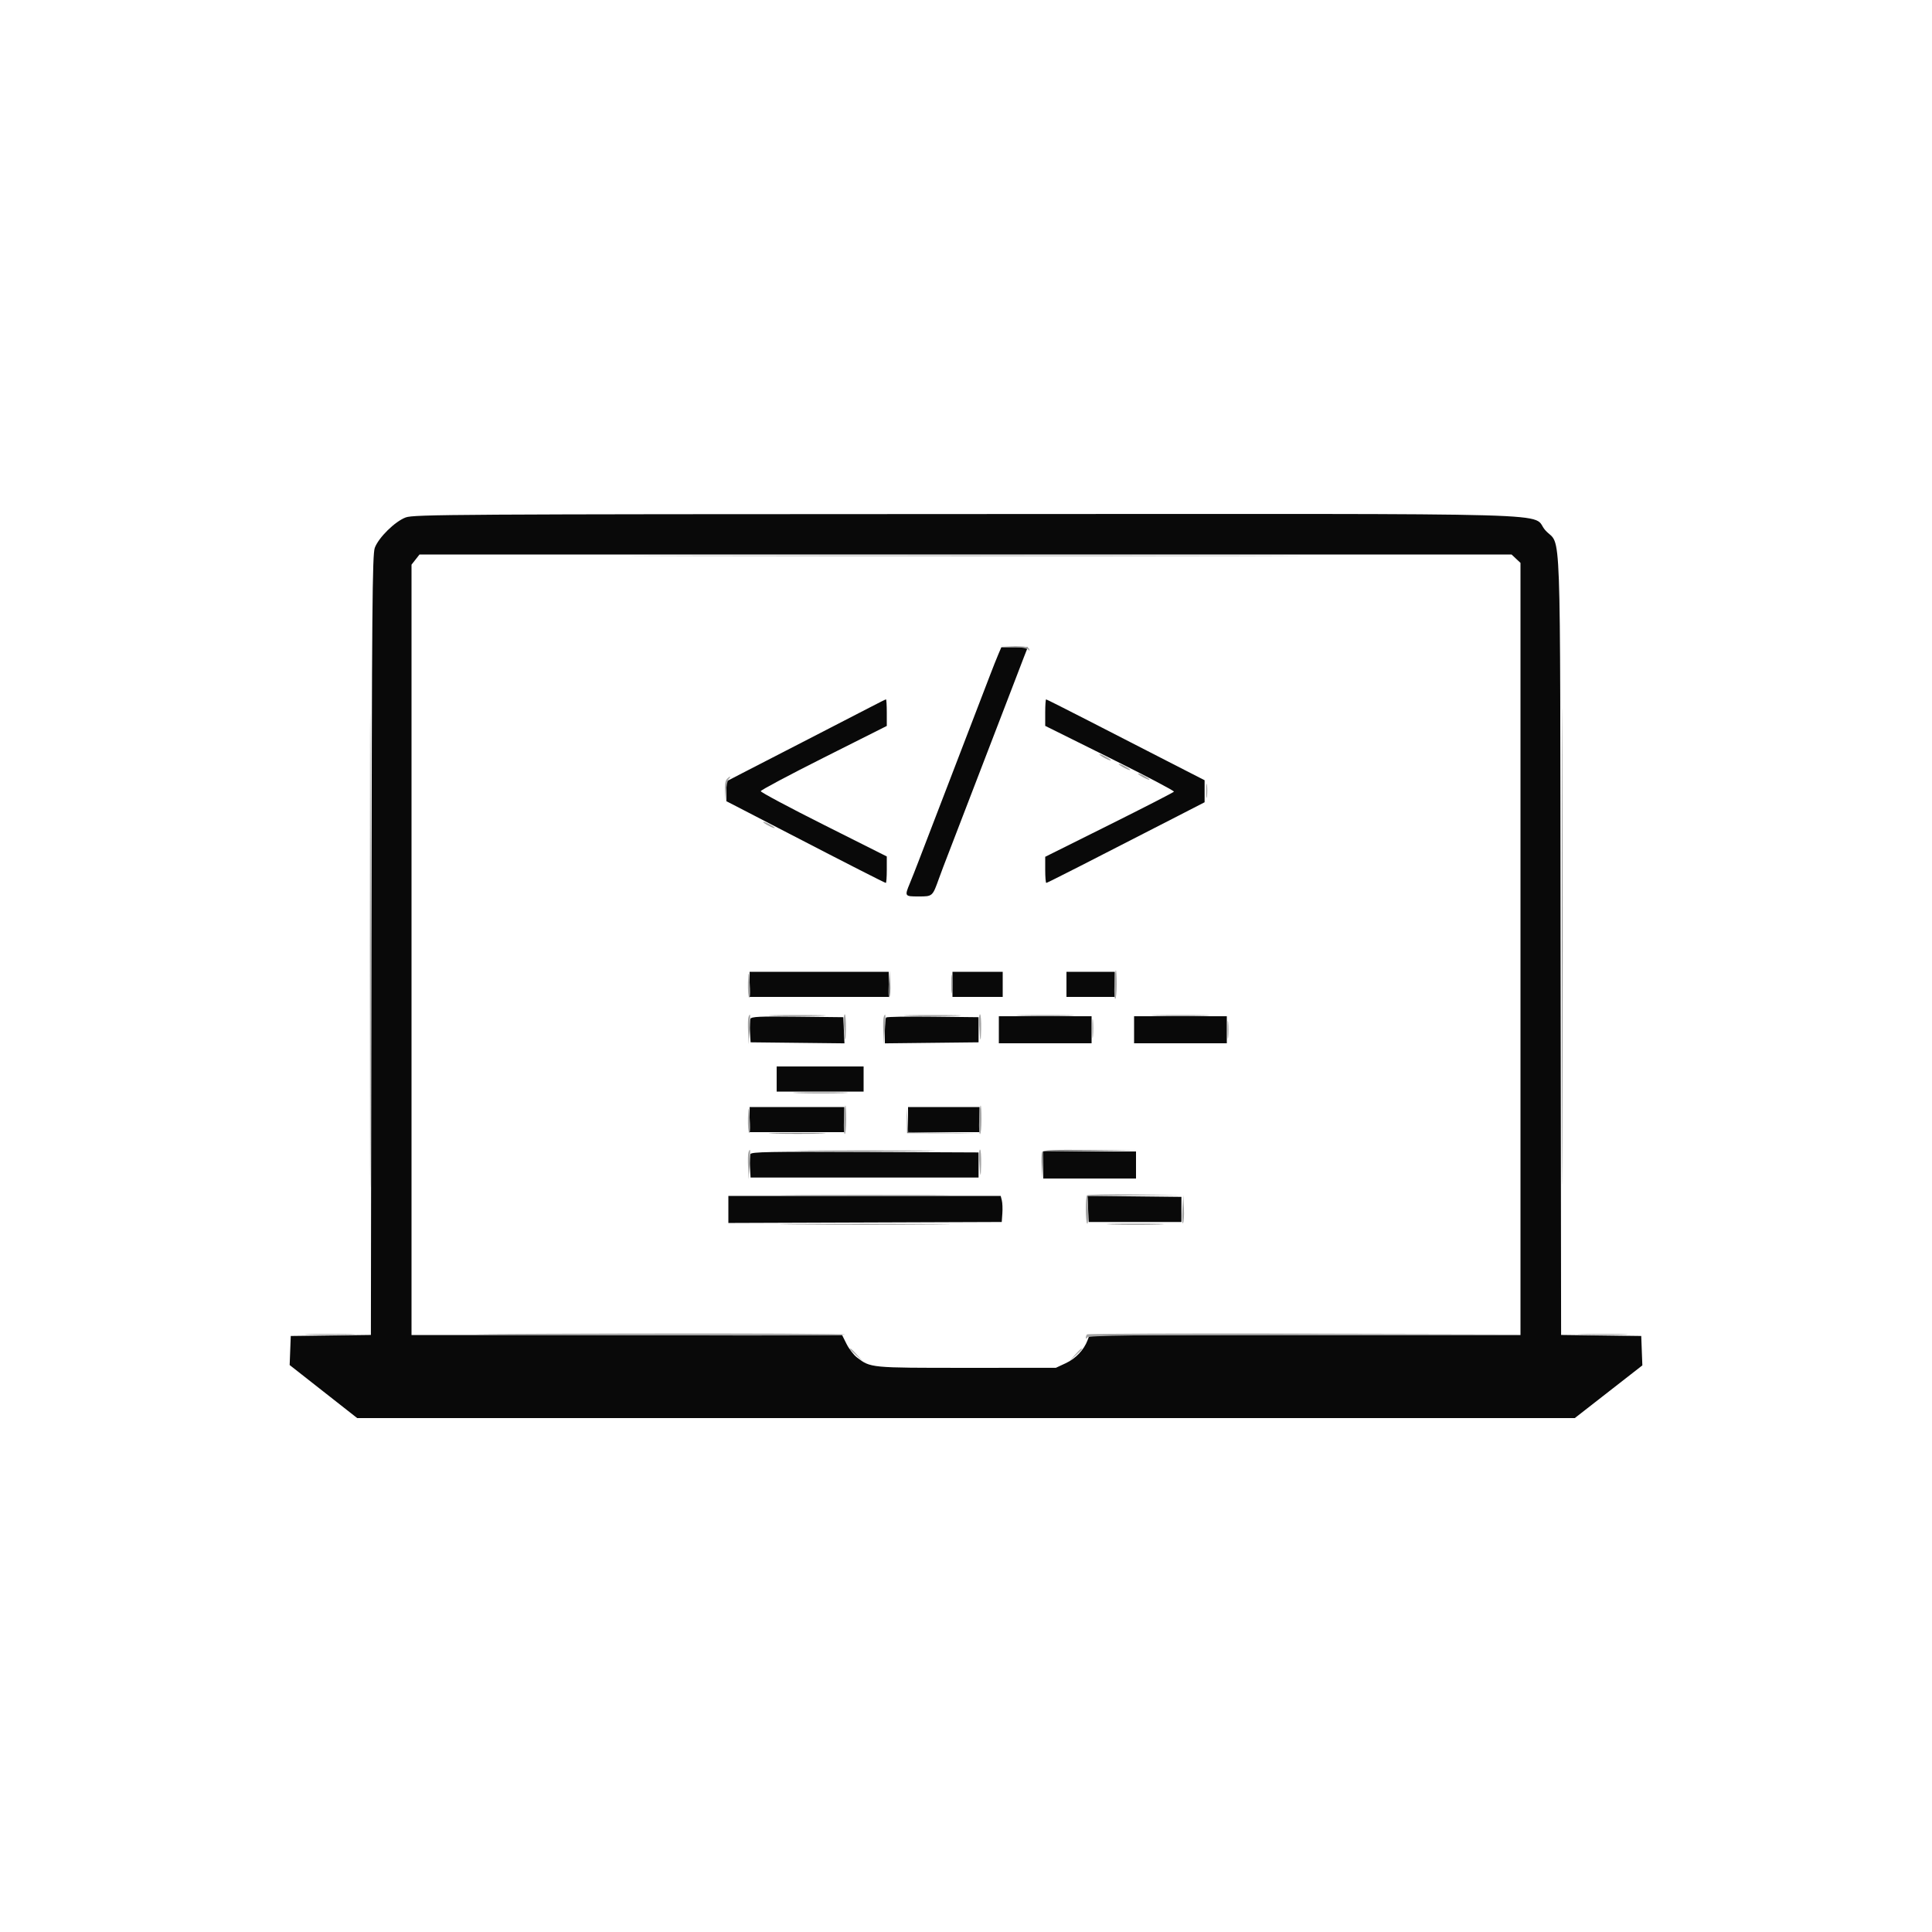
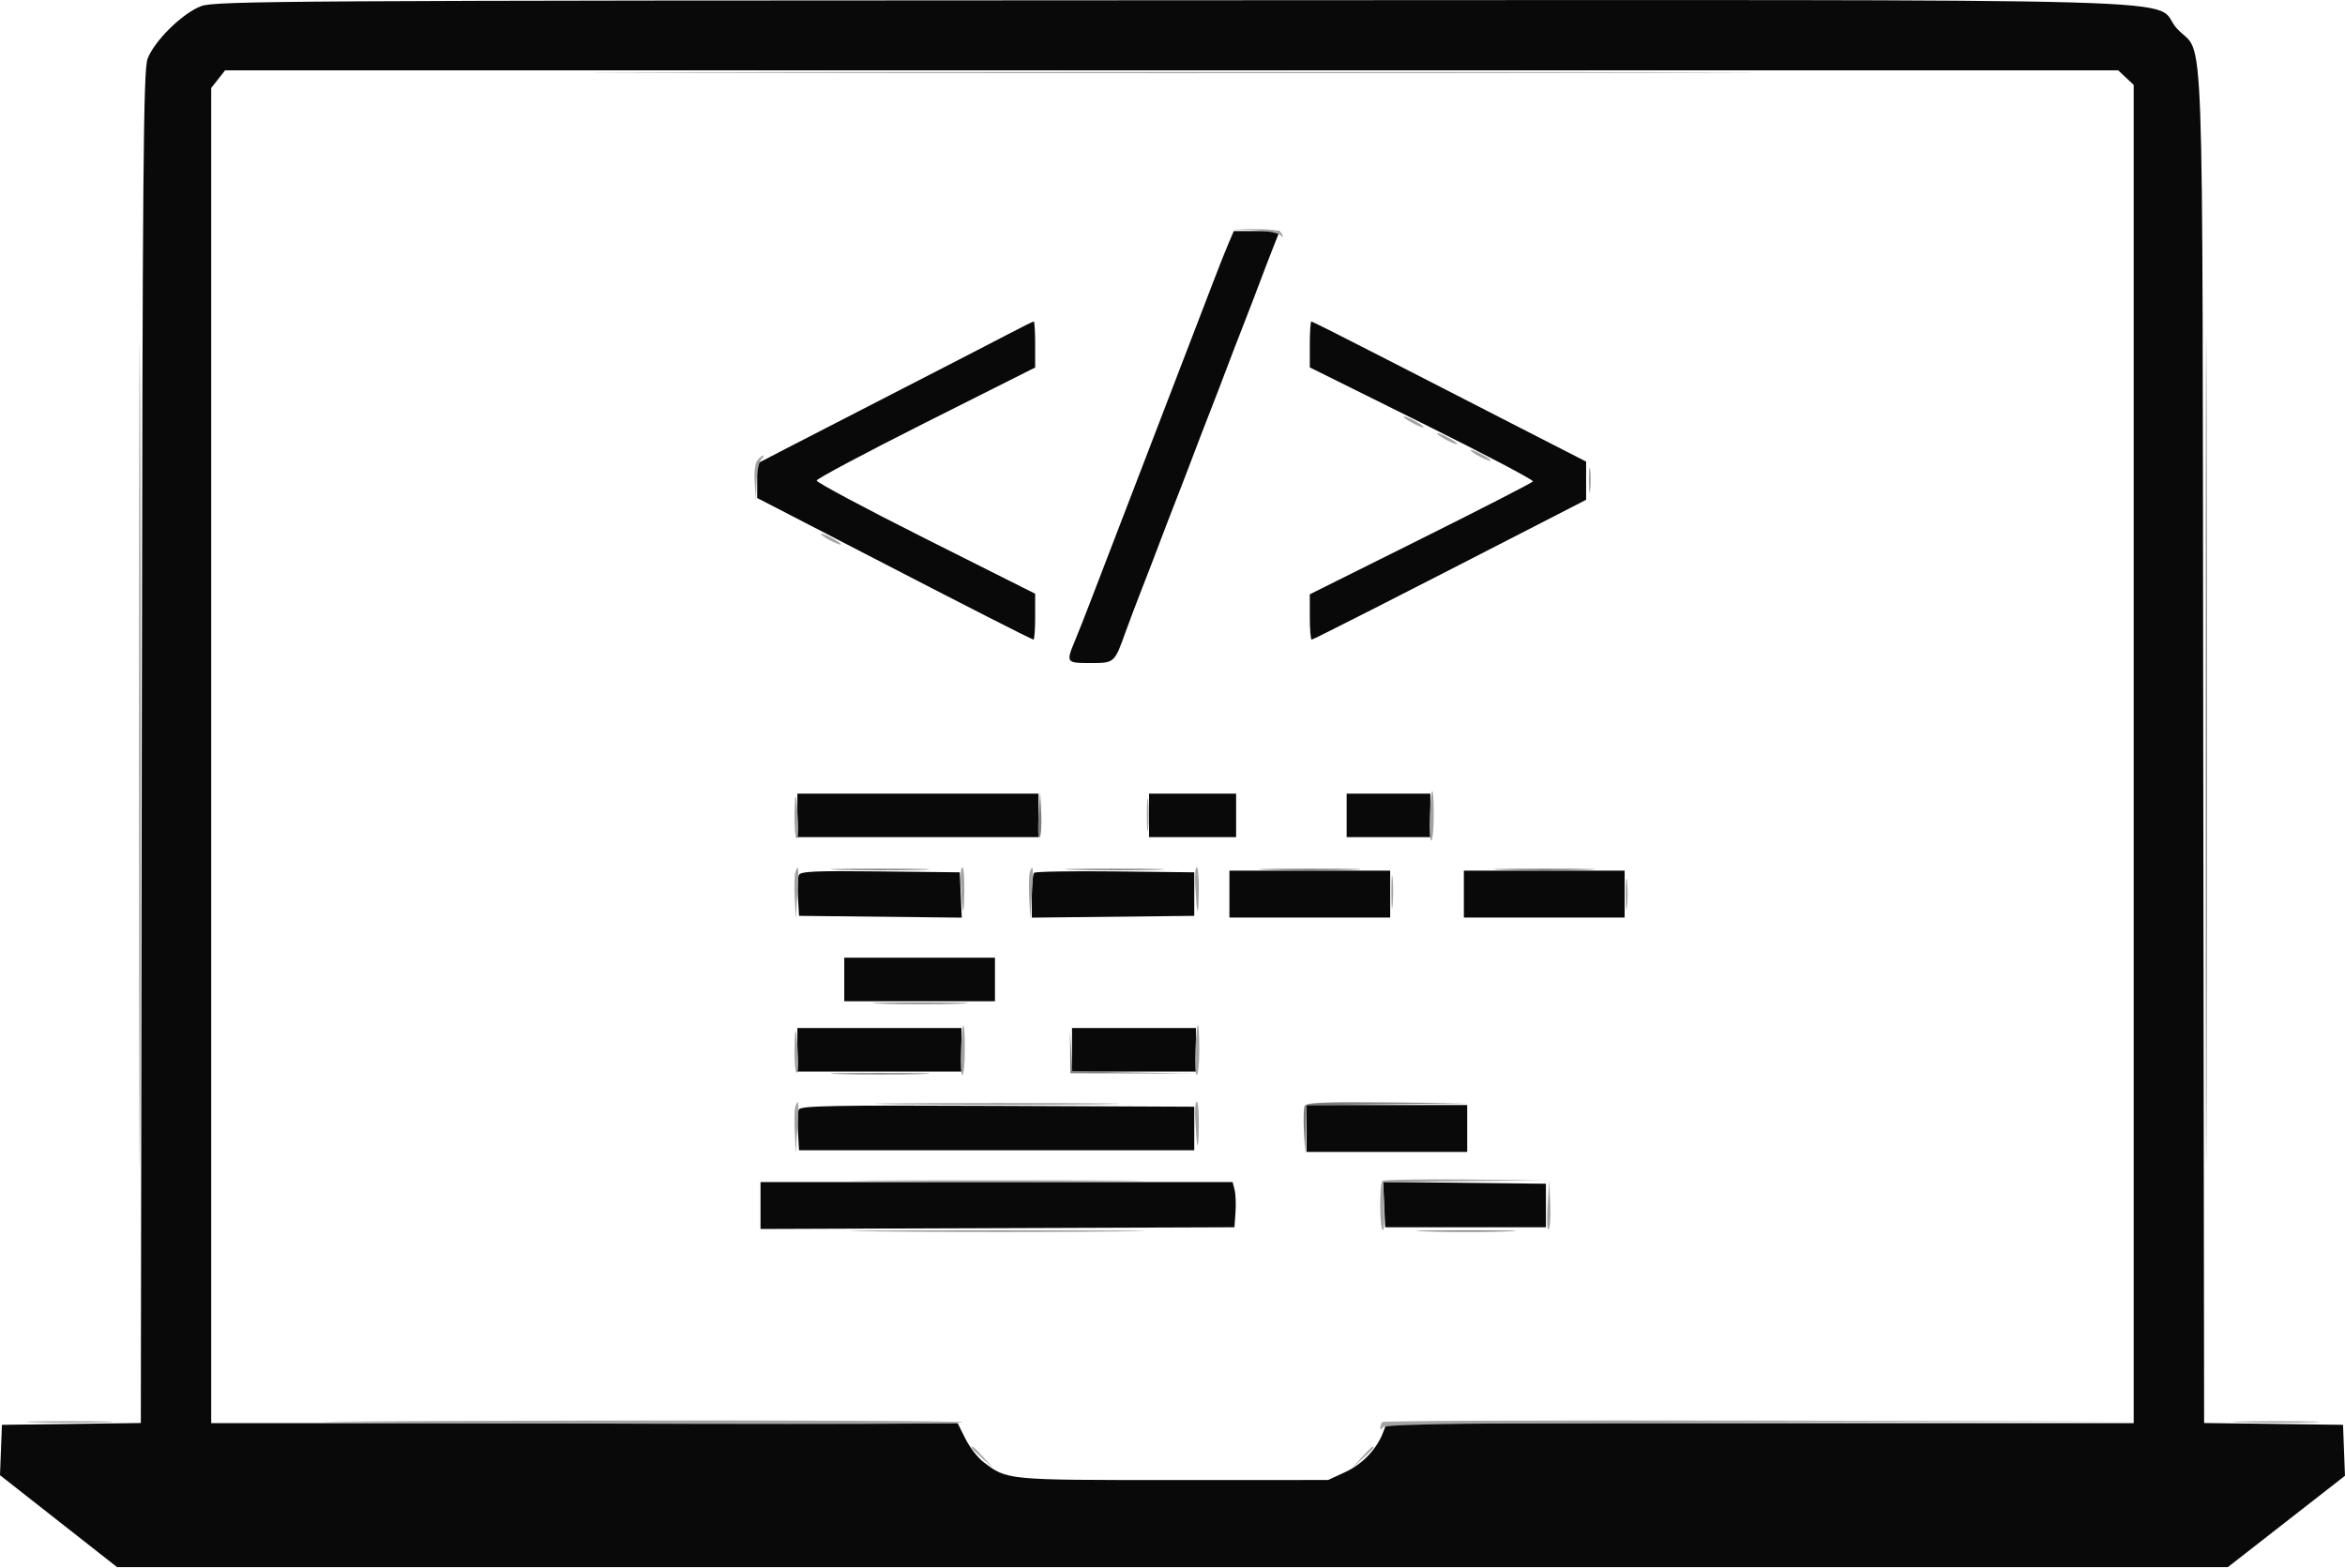
- <svg xmlns="http://www.w3.org/2000/svg" id="svg" version="1.1" width="400" height="400" viewBox="0, 0, 400,400">
-   <g id="svgg">
-     <path id="path0" d="M84.000 107.129 C 81.775 107.958,78.390 111.285,77.595 113.426 C 77.090 114.784,76.994 126.053,76.899 195.692 L 76.789 276.384 68.494 276.492 L 60.200 276.600 60.085 279.608 L 59.970 282.616 66.962 288.108 L 73.955 293.600 199.997 293.600 L 326.040 293.600 333.036 288.144 L 340.032 282.688 339.916 279.644 L 339.800 276.600 331.505 276.492 L 323.210 276.384 323.105 195.492 C 322.987 104.805,323.301 113.427,319.993 109.839 C 316.471 106.018,329.793 106.396,199.885 106.429 C 94.168 106.457,85.668 106.508,84.000 107.129 M313.874 115.670 L 314.800 116.539 314.800 196.470 L 314.800 276.400 270.190 276.400 L 225.580 276.400 225.163 277.498 C 224.398 279.510,222.716 281.276,220.647 282.239 L 218.600 283.192 200.087 283.196 C 180.129 283.200,180.266 283.213,177.420 281.042 C 176.747 280.529,175.779 279.274,175.270 278.254 L 174.344 276.400 129.772 276.400 L 85.200 276.400 85.200 196.654 L 85.200 116.908 86.029 115.854 L 86.858 114.800 199.903 114.800 L 312.948 114.800 313.874 115.670 M206.680 135.500 C 206.327 136.325,205.558 138.260,204.972 139.800 C 203.538 143.563,202.335 146.697,198.980 155.400 C 198.471 156.720,197.400 159.510,196.600 161.600 C 195.800 163.690,194.693 166.570,194.140 168.000 C 192.643 171.871,191.255 175.485,190.144 178.400 C 189.599 179.830,188.803 181.843,188.376 182.874 C 187.262 185.563,187.287 185.600,190.186 185.600 C 193.083 185.600,193.062 185.618,194.408 181.861 C 194.814 180.727,195.711 178.360,196.400 176.600 C 197.089 174.840,197.989 172.500,198.400 171.400 C 198.811 170.300,199.711 167.960,200.400 166.200 C 201.089 164.440,201.989 162.100,202.400 161.000 C 202.811 159.900,203.711 157.560,204.400 155.800 C 205.089 154.040,205.989 151.700,206.400 150.600 C 206.811 149.500,207.711 147.160,208.400 145.400 C 209.089 143.640,209.989 141.300,210.399 140.200 C 210.808 139.100,211.516 137.255,211.970 136.100 L 212.797 134.000 210.059 134.000 L 207.321 134.000 206.680 135.500 M180.334 146.339 C 178.720 147.185,172.810 150.233,167.200 153.113 C 161.590 155.993,155.515 159.120,153.700 160.061 L 150.400 161.773 150.400 163.830 L 150.400 165.886 154.100 167.796 C 156.135 168.846,160.320 171.010,163.400 172.605 C 175.415 178.826,183.212 182.800,183.402 182.800 C 183.511 182.800,183.600 181.567,183.600 180.060 L 183.600 177.320 170.536 170.760 C 163.350 167.152,157.486 164.020,157.504 163.800 C 157.522 163.580,163.401 160.452,170.568 156.849 L 183.600 150.298 183.600 147.549 C 183.600 146.037,183.525 144.800,183.434 144.800 C 183.343 144.800,181.948 145.492,180.334 146.339 M216.400 147.542 L 216.400 150.285 229.820 156.948 C 237.201 160.613,243.156 163.743,243.052 163.905 C 242.949 164.067,236.910 167.168,229.632 170.795 L 216.400 177.390 216.400 180.095 C 216.400 181.583,216.502 182.800,216.626 182.800 C 216.824 182.800,226.161 178.051,244.000 168.877 L 249.400 166.100 249.400 163.819 L 249.400 161.538 241.600 157.543 C 237.310 155.345,229.969 151.579,225.286 149.174 C 220.603 146.768,216.688 144.800,216.586 144.800 C 216.484 144.800,216.400 146.034,216.400 147.542 M155.200 203.800 L 155.200 206.400 169.600 206.400 L 184.000 206.400 184.000 203.800 L 184.000 201.200 169.600 201.200 L 155.200 201.200 155.200 203.800 M197.200 203.800 L 197.200 206.400 202.400 206.400 L 207.600 206.400 207.600 203.800 L 207.600 201.200 202.400 201.200 L 197.200 201.200 197.200 203.800 M220.800 203.800 L 220.800 206.400 225.800 206.400 L 230.800 206.400 230.800 203.800 L 230.800 201.200 225.800 201.200 L 220.800 201.200 220.800 203.800 M155.368 210.940 C 155.250 211.246,155.210 212.464,155.277 213.648 L 155.400 215.800 165.118 215.907 L 174.837 216.014 174.718 213.307 L 174.600 210.600 165.090 210.493 C 157.277 210.405,155.542 210.484,155.368 210.940 M183.474 210.660 C 183.323 210.810,183.200 212.077,183.200 213.474 L 183.200 216.014 192.900 215.907 L 202.600 215.800 202.600 213.200 L 202.600 210.600 193.174 210.493 C 187.989 210.434,183.624 210.509,183.474 210.660 M206.800 213.200 L 206.800 216.000 216.400 216.000 L 226.000 216.000 226.000 213.200 L 226.000 210.400 216.400 210.400 L 206.800 210.400 206.800 213.200 M234.800 213.200 L 234.800 216.000 244.400 216.000 L 254.000 216.000 254.000 213.200 L 254.000 210.400 244.400 210.400 L 234.800 210.400 234.800 213.200 M160.800 223.400 L 160.800 226.000 169.800 226.000 L 178.800 226.000 178.800 223.400 L 178.800 220.800 169.800 220.800 L 160.800 220.800 160.800 223.400 M155.200 231.800 L 155.200 234.400 165.000 234.400 L 174.800 234.400 174.800 231.800 L 174.800 229.200 165.000 229.200 L 155.200 229.200 155.200 231.800 M188.000 231.800 L 188.000 234.400 195.400 234.400 L 202.800 234.400 202.800 231.800 L 202.800 229.200 195.400 229.200 L 188.000 229.200 188.000 231.800 M155.366 238.944 C 155.250 239.247,155.210 240.464,155.277 241.648 L 155.400 243.800 179.000 243.800 L 202.600 243.800 202.600 241.200 L 202.600 238.600 179.089 238.497 C 159.421 238.410,155.543 238.484,155.366 238.944 M216.000 241.200 L 216.000 244.000 225.600 244.000 L 235.200 244.000 235.200 241.200 L 235.200 238.400 225.600 238.400 L 216.000 238.400 216.000 241.200 M150.800 250.403 L 150.800 253.205 179.100 253.103 L 207.400 253.000 207.526 251.232 C 207.596 250.260,207.547 249.045,207.419 248.532 L 207.185 247.600 178.992 247.600 L 150.800 247.600 150.800 250.403 M225.282 250.293 L 225.400 253.000 235.000 253.000 L 244.600 253.000 244.600 250.400 L 244.600 247.800 234.882 247.693 L 225.163 247.586 225.282 250.293 " stroke="none" fill="#090909" fill-rule="evenodd" />
-     <path id="path1" d="M143.900 115.100 C 174.755 115.157,225.245 115.157,256.100 115.100 C 286.955 115.043,261.710 114.997,200.000 114.997 C 138.290 114.997,113.045 115.043,143.900 115.100 M209.789 133.889 C 211.332 133.973,212.730 134.255,212.919 134.520 C 213.160 134.858,213.213 134.823,213.098 134.400 C 212.974 133.939,212.249 133.793,209.968 133.769 L 207.000 133.737 209.789 133.889 M227.600 156.179 C 227.600 156.289,228.140 156.659,228.800 157.000 C 229.460 157.341,230.000 157.531,230.000 157.421 C 230.000 157.311,229.460 156.941,228.800 156.600 C 228.140 156.259,227.600 156.069,227.600 156.179 M231.600 158.179 C 231.600 158.289,232.140 158.659,232.800 159.000 C 233.460 159.341,234.000 159.531,234.000 159.421 C 234.000 159.311,233.460 158.941,232.800 158.600 C 232.140 158.259,231.600 158.069,231.600 158.179 M235.600 160.179 C 235.600 160.289,236.140 160.659,236.800 161.000 C 237.460 161.341,238.000 161.531,238.000 161.421 C 238.000 161.311,237.460 160.941,236.800 160.600 C 236.140 160.259,235.600 160.069,235.600 160.179 M150.427 161.368 C 150.148 161.704,150.016 162.804,150.104 164.068 L 150.252 166.200 150.326 163.980 C 150.367 162.759,150.616 161.544,150.880 161.280 C 151.144 161.016,151.256 160.800,151.129 160.800 C 151.002 160.800,150.686 161.055,150.427 161.368 M249.724 163.800 C 249.726 165.120,249.801 165.612,249.890 164.893 C 249.979 164.174,249.977 163.094,249.886 162.493 C 249.795 161.892,249.722 162.480,249.724 163.800 M158.000 170.179 C 158.000 170.289,158.540 170.659,159.200 171.000 C 159.860 171.341,160.400 171.531,160.400 171.421 C 160.400 171.311,159.860 170.941,159.200 170.600 C 158.540 170.259,158.000 170.069,158.000 170.179 M154.860 203.476 C 154.827 205.058,154.935 206.436,155.100 206.539 C 155.265 206.641,155.349 205.797,155.286 204.662 C 155.082 200.984,154.921 200.537,154.860 203.476 M196.937 203.800 C 196.939 205.560,197.009 206.230,197.093 205.289 C 197.178 204.349,197.177 202.909,197.091 202.089 C 197.005 201.270,196.936 202.040,196.937 203.800 M230.732 203.801 C 230.659 205.451,230.735 206.801,230.900 206.801 C 231.065 206.800,231.200 205.450,231.200 203.800 C 231.200 199.925,230.902 199.925,230.732 203.801 M154.967 210.542 C 154.852 210.840,154.815 212.235,154.885 213.642 L 155.011 216.200 155.205 213.099 C 155.400 209.996,155.356 209.527,154.967 210.542 M174.714 212.100 C 174.920 215.882,175.079 216.255,175.140 213.100 C 175.173 211.395,175.065 210.000,174.900 210.000 C 174.735 210.000,174.651 210.945,174.714 212.100 M182.967 210.542 C 182.852 210.840,182.815 212.235,182.885 213.642 L 183.011 216.200 183.205 213.099 C 183.400 209.996,183.356 209.527,182.967 210.542 M202.714 212.100 C 202.920 215.882,203.079 216.255,203.140 213.100 C 203.173 211.395,203.065 210.000,202.900 210.000 C 202.735 210.000,202.651 210.945,202.714 212.100 M226.137 213.000 C 226.139 214.760,226.209 215.430,226.293 214.489 C 226.378 213.549,226.377 212.109,226.291 211.289 C 226.205 210.470,226.136 211.240,226.137 213.000 M254.134 213.200 C 254.134 214.850,254.205 215.525,254.291 214.700 C 254.378 213.875,254.378 212.525,254.291 211.700 C 254.205 210.875,254.134 211.550,254.134 213.200 M154.860 231.476 C 154.827 233.058,154.935 234.436,155.100 234.539 C 155.265 234.641,155.349 233.797,155.286 232.662 C 155.082 228.984,154.921 228.537,154.860 231.476 M174.732 231.801 C 174.659 233.451,174.735 234.801,174.900 234.801 C 175.065 234.800,175.200 233.450,175.200 231.800 C 175.200 227.925,174.902 227.925,174.732 231.801 M202.732 231.801 C 202.659 233.451,202.735 234.801,202.900 234.801 C 203.065 234.800,203.200 233.450,203.200 231.800 C 203.200 227.925,202.902 227.925,202.732 231.801 M154.967 238.542 C 154.852 238.840,154.815 240.235,154.885 241.642 L 155.011 244.200 155.205 241.099 C 155.400 237.996,155.356 237.527,154.967 238.542 M202.714 240.100 C 202.920 243.882,203.079 244.255,203.140 241.100 C 203.173 239.395,203.065 238.000,202.900 238.000 C 202.735 238.000,202.651 238.945,202.714 240.100 M164.929 247.500 C 172.811 247.561,185.591 247.561,193.329 247.500 C 201.068 247.439,194.620 247.389,179.000 247.390 C 163.380 247.390,157.048 247.439,164.929 247.500 M225.067 247.467 C 224.699 247.834,224.729 253.109,225.100 253.340 C 225.265 253.442,225.341 252.196,225.269 250.570 L 225.137 247.614 234.869 247.500 L 244.600 247.385 234.967 247.293 C 229.668 247.242,225.213 247.320,225.067 247.467 M244.796 250.482 C 244.688 252.177,244.744 253.419,244.920 253.242 C 245.095 253.065,245.184 251.679,245.116 250.160 L 244.992 247.400 244.796 250.482 M64.122 276.299 C 66.499 276.370,70.279 276.369,72.522 276.298 C 74.765 276.227,72.820 276.169,68.200 276.169 C 63.580 276.170,61.745 276.228,64.122 276.299 M101.400 276.295 C 143.504 276.569,175.106 276.571,174.938 276.300 C 174.836 276.135,154.648 276.043,130.076 276.095 C 105.504 276.148,92.600 276.238,101.400 276.295 M225.067 276.267 C 224.920 276.413,224.803 276.728,224.806 276.967 C 224.810 277.225,224.940 277.199,225.129 276.902 C 225.377 276.510,234.971 276.381,270.023 276.300 L 314.600 276.196 269.967 276.098 C 245.418 276.044,225.213 276.120,225.067 276.267 M327.722 276.299 C 330.099 276.370,333.879 276.369,336.122 276.298 C 338.365 276.227,336.420 276.169,331.800 276.169 C 327.180 276.170,325.345 276.228,327.722 276.299 M176.000 279.325 C 176.000 279.394,176.585 279.979,177.300 280.625 L 178.600 281.800 177.425 280.500 C 176.330 279.288,176.000 279.016,176.000 279.325 M222.575 280.500 L 221.400 281.800 222.700 280.625 C 223.415 279.979,224.000 279.394,224.000 279.325 C 224.000 279.016,223.670 279.288,222.575 280.500 " stroke="none" fill="#a4a4a4" fill-rule="evenodd" />
-     <path id="path2" d="M323.396 196.000 C 323.396 239.890,323.443 257.845,323.500 235.900 C 323.557 213.955,323.557 178.045,323.500 156.100 C 323.443 134.155,323.396 152.110,323.396 196.000 M76.596 196.600 C 76.596 240.380,76.643 258.349,76.700 236.532 C 76.757 214.714,76.757 178.894,76.700 156.932 C 76.643 134.969,76.596 152.820,76.596 196.600 M183.995 203.882 C 183.888 205.467,183.944 206.619,184.121 206.441 C 184.297 206.264,184.385 204.967,184.316 203.559 L 184.191 201.000 183.995 203.882 M160.323 210.299 C 163.031 210.368,167.351 210.368,169.923 210.299 C 172.495 210.229,170.280 210.172,165.000 210.173 C 159.720 210.173,157.615 210.230,160.323 210.299 M188.323 210.299 C 191.031 210.368,195.351 210.368,197.923 210.299 C 200.495 210.229,198.280 210.172,193.000 210.173 C 187.720 210.173,185.615 210.230,188.323 210.299 M211.500 210.299 C 214.195 210.368,218.605 210.368,221.300 210.299 C 223.995 210.230,221.790 210.173,216.400 210.173 C 211.010 210.173,208.805 210.230,211.500 210.299 M239.500 210.299 C 242.195 210.368,246.605 210.368,249.300 210.299 C 251.995 210.230,249.790 210.173,244.400 210.173 C 239.010 210.173,236.805 210.230,239.500 210.299 M165.323 226.299 C 167.920 226.369,172.060 226.368,174.523 226.298 C 176.985 226.228,174.860 226.171,169.800 226.172 C 164.740 226.172,162.725 226.229,165.323 226.299 M187.773 232.000 L 187.800 234.600 195.200 234.614 L 202.600 234.629 195.318 234.505 L 188.036 234.382 187.891 231.891 L 187.745 229.400 187.773 232.000 M160.323 234.699 C 163.031 234.768,167.351 234.768,169.923 234.699 C 172.495 234.629,170.280 234.572,165.000 234.573 C 159.720 234.573,157.615 234.630,160.323 234.699 M167.329 238.300 C 173.889 238.362,184.509 238.361,190.929 238.300 C 197.348 238.238,191.980 238.187,179.000 238.188 C 166.020 238.188,160.768 238.238,167.329 238.300 M215.767 238.542 C 215.652 238.840,215.623 240.235,215.702 241.642 L 215.846 244.200 215.923 241.307 L 216.000 238.414 225.700 238.300 L 235.400 238.185 225.687 238.093 C 217.820 238.018,215.935 238.103,215.767 238.542 M164.929 253.500 C 172.811 253.561,185.591 253.561,193.329 253.500 C 201.068 253.439,194.620 253.389,179.000 253.390 C 163.380 253.390,157.048 253.439,164.929 253.500 M230.323 253.499 C 233.031 253.568,237.351 253.568,239.923 253.499 C 242.495 253.429,240.280 253.372,235.000 253.373 C 229.720 253.373,227.615 253.430,230.323 253.499 " stroke="none" fill="#7c7c7c" fill-rule="evenodd" />
+ <svg xmlns="http://www.w3.org/2000/svg" version="1.1" viewBox="0 0 280.06 187.2">
+   <g transform="translate(-59.97 -106.4)" fill-rule="evenodd">
+     <path d="m84 107.13c-2.225 0.829-5.61 4.156-6.405 6.297-0.505 1.358-0.601 12.627-0.696 82.266l-0.11 80.692-16.589 0.216-0.23 6.016 6.992 5.492 6.993 5.492h252.08l13.992-10.912-0.232-6.088-16.59-0.216-0.105-80.892c-0.118-90.687 0.196-82.065-3.112-85.653-3.522-3.821 9.8-3.443-120.11-3.41-105.72 0.028-114.22 0.079-115.88 0.7m229.87 8.541 0.926 0.869v159.86h-89.22l-0.417 1.098c-0.765 2.012-2.447 3.778-4.516 4.741l-2.047 0.953-18.513 4e-3c-19.958 4e-3 -19.821 0.017-22.667-2.154-0.673-0.513-1.641-1.768-2.15-2.788l-0.926-1.854h-89.144v-159.49l1.658-2.108h226.09l0.926 0.87m-107.19 19.83c-0.353 0.825-1.122 2.76-1.708 4.3-1.434 3.763-2.637 6.897-5.992 15.6-0.509 1.32-1.58 4.11-2.38 6.2s-1.907 4.97-2.46 6.4c-1.497 3.871-2.885 7.485-3.996 10.4-0.545 1.43-1.341 3.443-1.768 4.474-1.114 2.689-1.089 2.726 1.81 2.726 2.897 0 2.876 0.018 4.222-3.739 0.406-1.134 1.303-3.501 1.992-5.261s1.589-4.1 2-5.2 1.311-3.44 2-5.2 1.589-4.1 2-5.2 1.311-3.44 2-5.2 1.589-4.1 2-5.2 1.311-3.44 2-5.2 1.589-4.1 1.999-5.2c0.409-1.1 1.117-2.945 1.571-4.1l0.827-2.1h-5.476l-0.641 1.5m-26.346 10.839c-1.614 0.846-7.524 3.894-13.134 6.774s-11.685 6.007-13.5 6.948l-3.3 1.712v4.113l3.7 1.91c2.035 1.05 6.22 3.214 9.3 4.809 12.015 6.221 19.812 10.195 20.002 10.195 0.109 0 0.198-1.233 0.198-2.74v-2.74l-13.064-6.56c-7.186-3.608-13.05-6.74-13.032-6.96s5.897-3.348 13.064-6.951l13.032-6.551v-2.749c0-1.512-0.075-2.749-0.166-2.749s-1.486 0.692-3.1 1.539m36.066 1.203v2.743l13.42 6.663c7.381 3.665 13.336 6.795 13.232 6.957-0.103 0.162-6.142 3.263-13.42 6.89l-13.232 6.595v2.705c0 1.488 0.102 2.705 0.226 2.705 0.198 0 9.535-4.749 27.374-13.923l5.4-2.777v-4.562l-7.8-3.995c-4.29-2.198-11.631-5.964-16.314-8.369-4.683-2.406-8.598-4.374-8.7-4.374s-0.186 1.234-0.186 2.742m-61.2 56.258v2.6h28.8v-5.2h-28.8v2.6m42 0v2.6h10.4v-5.2h-10.4v2.6m23.6 0v2.6h10v-5.2h-10v2.6m-65.432 7.14c-0.118 0.306-0.158 1.524-0.091 2.708l0.123 2.152 19.437 0.214-0.119-2.707-0.118-2.707-9.51-0.107c-7.813-0.088-9.548-9e-3 -9.722 0.447m28.106-0.28c-0.151 0.15-0.274 1.417-0.274 2.814v2.54l19.4-0.214v-5.2l-9.426-0.107c-5.185-0.059-9.55 0.016-9.7 0.167m23.326 2.54v2.8h19.2v-5.6h-19.2v2.8m28 0v2.8h19.2v-5.6h-19.2v2.8m-74 10.2v2.6h18v-5.2h-18v2.6m-5.6 8.4v2.6h19.6v-5.2h-19.6v2.6m32.8 0v2.6h14.8v-5.2h-14.8v2.6m-32.634 7.144c-0.116 0.303-0.156 1.52-0.089 2.704l0.123 2.152h47.2v-5.2l-23.511-0.103c-19.668-0.087-23.546-0.013-23.723 0.447m60.634 2.256v2.8h19.2v-5.6h-19.2v2.8m-65.2 9.203v2.802l56.6-0.205 0.126-1.768c0.07-0.972 0.021-2.187-0.107-2.7l-0.234-0.932h-56.385v2.803m74.482-0.11 0.118 2.707h19.2v-5.2l-19.437-0.214 0.119 2.707" fill="#090909" />
+     <path d="m143.9 115.1c30.855 0.057 81.345 0.057 112.2 0s5.61-0.103-56.1-0.103-86.955 0.046-56.1 0.103m65.889 18.789c1.543 0.084 2.941 0.366 3.13 0.631 0.241 0.338 0.294 0.303 0.179-0.12-0.124-0.461-0.849-0.607-3.13-0.631l-2.968-0.032 2.789 0.152m17.811 22.29c0 0.11 0.54 0.48 1.2 0.821s1.2 0.531 1.2 0.421-0.54-0.48-1.2-0.821-1.2-0.531-1.2-0.421m4 2c0 0.11 0.54 0.48 1.2 0.821s1.2 0.531 1.2 0.421-0.54-0.48-1.2-0.821-1.2-0.531-1.2-0.421m4 2c0 0.11 0.54 0.48 1.2 0.821s1.2 0.531 1.2 0.421-0.54-0.48-1.2-0.821-1.2-0.531-1.2-0.421m-85.173 1.189c-0.279 0.336-0.411 1.436-0.323 2.7l0.148 2.132 0.074-2.22c0.041-1.221 0.29-2.436 0.554-2.7s0.376-0.48 0.249-0.48-0.443 0.255-0.702 0.568m99.297 2.432c2e-3 1.32 0.077 1.812 0.166 1.093s0.087-1.799-4e-3 -2.4-0.164-0.013-0.162 1.307m-91.724 6.379c0 0.11 0.54 0.48 1.2 0.821s1.2 0.531 1.2 0.421-0.54-0.48-1.2-0.821-1.2-0.531-1.2-0.421m-3.14 33.297c-0.033 1.582 0.075 2.96 0.24 3.063 0.165 0.102 0.249-0.742 0.186-1.877-0.204-3.678-0.365-4.125-0.426-1.186m42.077 0.324c2e-3 1.76 0.072 2.43 0.156 1.489 0.085-0.94 0.084-2.38-2e-3 -3.2-0.086-0.819-0.155-0.049-0.154 1.711m33.795 1e-3c-0.073 1.65 3e-3 3 0.168 3 0.165-1e-3 0.3-1.351 0.3-3.001 0-3.875-0.298-3.875-0.468 1e-3m-75.765 6.741c-0.115 0.298-0.152 1.693-0.082 3.1l0.126 2.558 0.194-3.101c0.195-3.103 0.151-3.572-0.238-2.557m19.747 1.558c0.206 3.782 0.365 4.155 0.426 1 0.033-1.705-0.075-3.1-0.24-3.1s-0.249 0.945-0.186 2.1m8.253-1.558c-0.115 0.298-0.152 1.693-0.082 3.1l0.126 2.558 0.194-3.101c0.195-3.103 0.151-3.572-0.238-2.557m19.747 1.558c0.206 3.782 0.365 4.155 0.426 1 0.033-1.705-0.075-3.1-0.24-3.1s-0.249 0.945-0.186 2.1m23.423 0.9c2e-3 1.76 0.072 2.43 0.156 1.489 0.085-0.94 0.084-2.38-2e-3 -3.2-0.086-0.819-0.155-0.049-0.154 1.711m27.997 0.2c0 1.65 0.071 2.325 0.157 1.5 0.087-0.825 0.087-2.175 0-3-0.086-0.825-0.157-0.15-0.157 1.5m-99.274 18.276c-0.033 1.582 0.075 2.96 0.24 3.063 0.165 0.102 0.249-0.742 0.186-1.877-0.204-3.678-0.365-4.125-0.426-1.186m19.872 0.325c-0.073 1.65 3e-3 3 0.168 3 0.165-1e-3 0.3-1.351 0.3-3.001 0-3.875-0.298-3.875-0.468 1e-3m28 0c-0.073 1.65 3e-3 3 0.168 3 0.165-1e-3 0.3-1.351 0.3-3.001 0-3.875-0.298-3.875-0.468 1e-3m-47.765 6.741c-0.115 0.298-0.152 1.693-0.082 3.1l0.126 2.558 0.194-3.101c0.195-3.103 0.151-3.572-0.238-2.557m47.747 1.558c0.206 3.782 0.365 4.155 0.426 1 0.033-1.705-0.075-3.1-0.24-3.1s-0.249 0.945-0.186 2.1m-37.785 7.4c7.882 0.061 20.662 0.061 28.4 0 7.739-0.061 1.291-0.111-14.329-0.11-15.62 0-21.952 0.049-14.071 0.11m60.138-0.033c-0.368 0.367-0.338 5.642 0.033 5.873 0.165 0.102 0.241-1.144 0.169-2.77l-0.132-2.956 9.732-0.114 9.731-0.115-9.633-0.092c-5.299-0.051-9.754 0.027-9.9 0.174m19.729 3.015c-0.108 1.695-0.052 2.937 0.124 2.76 0.175-0.177 0.264-1.563 0.196-3.082l-0.124-2.76-0.196 3.082m-180.67 25.817c2.377 0.071 6.157 0.07 8.4-1e-3s0.298-0.129-4.322-0.129c-4.62 1e-3 -6.455 0.059-4.078 0.13m37.278-4e-3c42.104 0.274 73.706 0.276 73.538 5e-3 -0.102-0.165-20.29-0.257-44.862-0.205-24.572 0.053-37.476 0.143-28.676 0.2m123.67-0.028c-0.147 0.146-0.264 0.461-0.261 0.7 4e-3 0.258 0.134 0.232 0.323-0.065 0.248-0.392 9.842-0.521 44.894-0.602l44.577-0.104-44.633-0.098c-24.549-0.054-44.754 0.022-44.9 0.169m102.66 0.032c2.377 0.071 6.157 0.07 8.4-1e-3s0.298-0.129-4.322-0.129c-4.62 1e-3 -6.455 0.059-4.078 0.13m-151.72 3.026c0 0.069 0.585 0.654 1.3 1.3l1.3 1.175-1.175-1.3c-1.095-1.212-1.425-1.484-1.425-1.175m46.575 1.175-1.175 1.3 1.3-1.175c0.715-0.646 1.3-1.231 1.3-1.3 0-0.309-0.33-0.037-1.425 1.175" fill="#a4a4a4" />
+     <path d="m323.4 196c0 43.89 0.047 61.845 0.104 39.9s0.057-57.855 0-79.8-0.104-3.99-0.104 39.9m-246.8 0.6c0 43.78 0.047 61.749 0.104 39.932 0.057-21.818 0.057-57.638 0-79.6-0.057-21.963-0.104-4.112-0.104 39.668m107.4 7.282c-0.107 1.585-0.051 2.737 0.126 2.559 0.176-0.177 0.264-1.474 0.195-2.882l-0.125-2.559-0.196 2.882m-23.672 6.417c2.708 0.069 7.028 0.069 9.6 0 2.572-0.07 0.357-0.127-4.923-0.126-5.28 0-7.385 0.057-4.677 0.126m28 0c2.708 0.069 7.028 0.069 9.6 0 2.572-0.07 0.357-0.127-4.923-0.126-5.28 0-7.385 0.057-4.677 0.126m23.177 0c2.695 0.069 7.105 0.069 9.8 0s0.49-0.126-4.9-0.126-7.595 0.057-4.9 0.126m28 0c2.695 0.069 7.105 0.069 9.8 0s0.49-0.126-4.9-0.126-7.595 0.057-4.9 0.126m-74.177 16c2.597 0.07 6.737 0.069 9.2-1e-3 2.462-0.07 0.337-0.127-4.723-0.126-5.06 0-7.075 0.057-4.477 0.127m22.45 5.701 0.027 2.6 7.4 0.014 7.4 0.015-7.282-0.124-7.282-0.123-0.145-2.491-0.146-2.491 0.028 2.6m-27.45 2.699c2.708 0.069 7.028 0.069 9.6 0 2.572-0.07 0.357-0.127-4.923-0.126-5.28 0-7.385 0.057-4.677 0.126m7.006 3.601c6.56 0.062 17.18 0.061 23.6 0 6.419-0.062 1.051-0.113-11.929-0.112-12.98 0-18.232 0.05-11.671 0.112m48.438 0.242c-0.115 0.298-0.144 1.693-0.065 3.1l0.144 2.558 0.154-5.786 9.7-0.114 9.7-0.115-9.713-0.092c-7.867-0.075-9.752 0.01-9.92 0.449m-50.838 14.958c7.882 0.061 20.662 0.061 28.4 0 7.739-0.061 1.291-0.111-14.329-0.11-15.62 0-21.952 0.049-14.071 0.11m65.394-1e-3c2.708 0.069 7.028 0.069 9.6 0 2.572-0.07 0.357-0.127-4.923-0.126-5.28 0-7.385 0.057-4.677 0.126" fill="#7c7c7c" />
  </g>
</svg>
